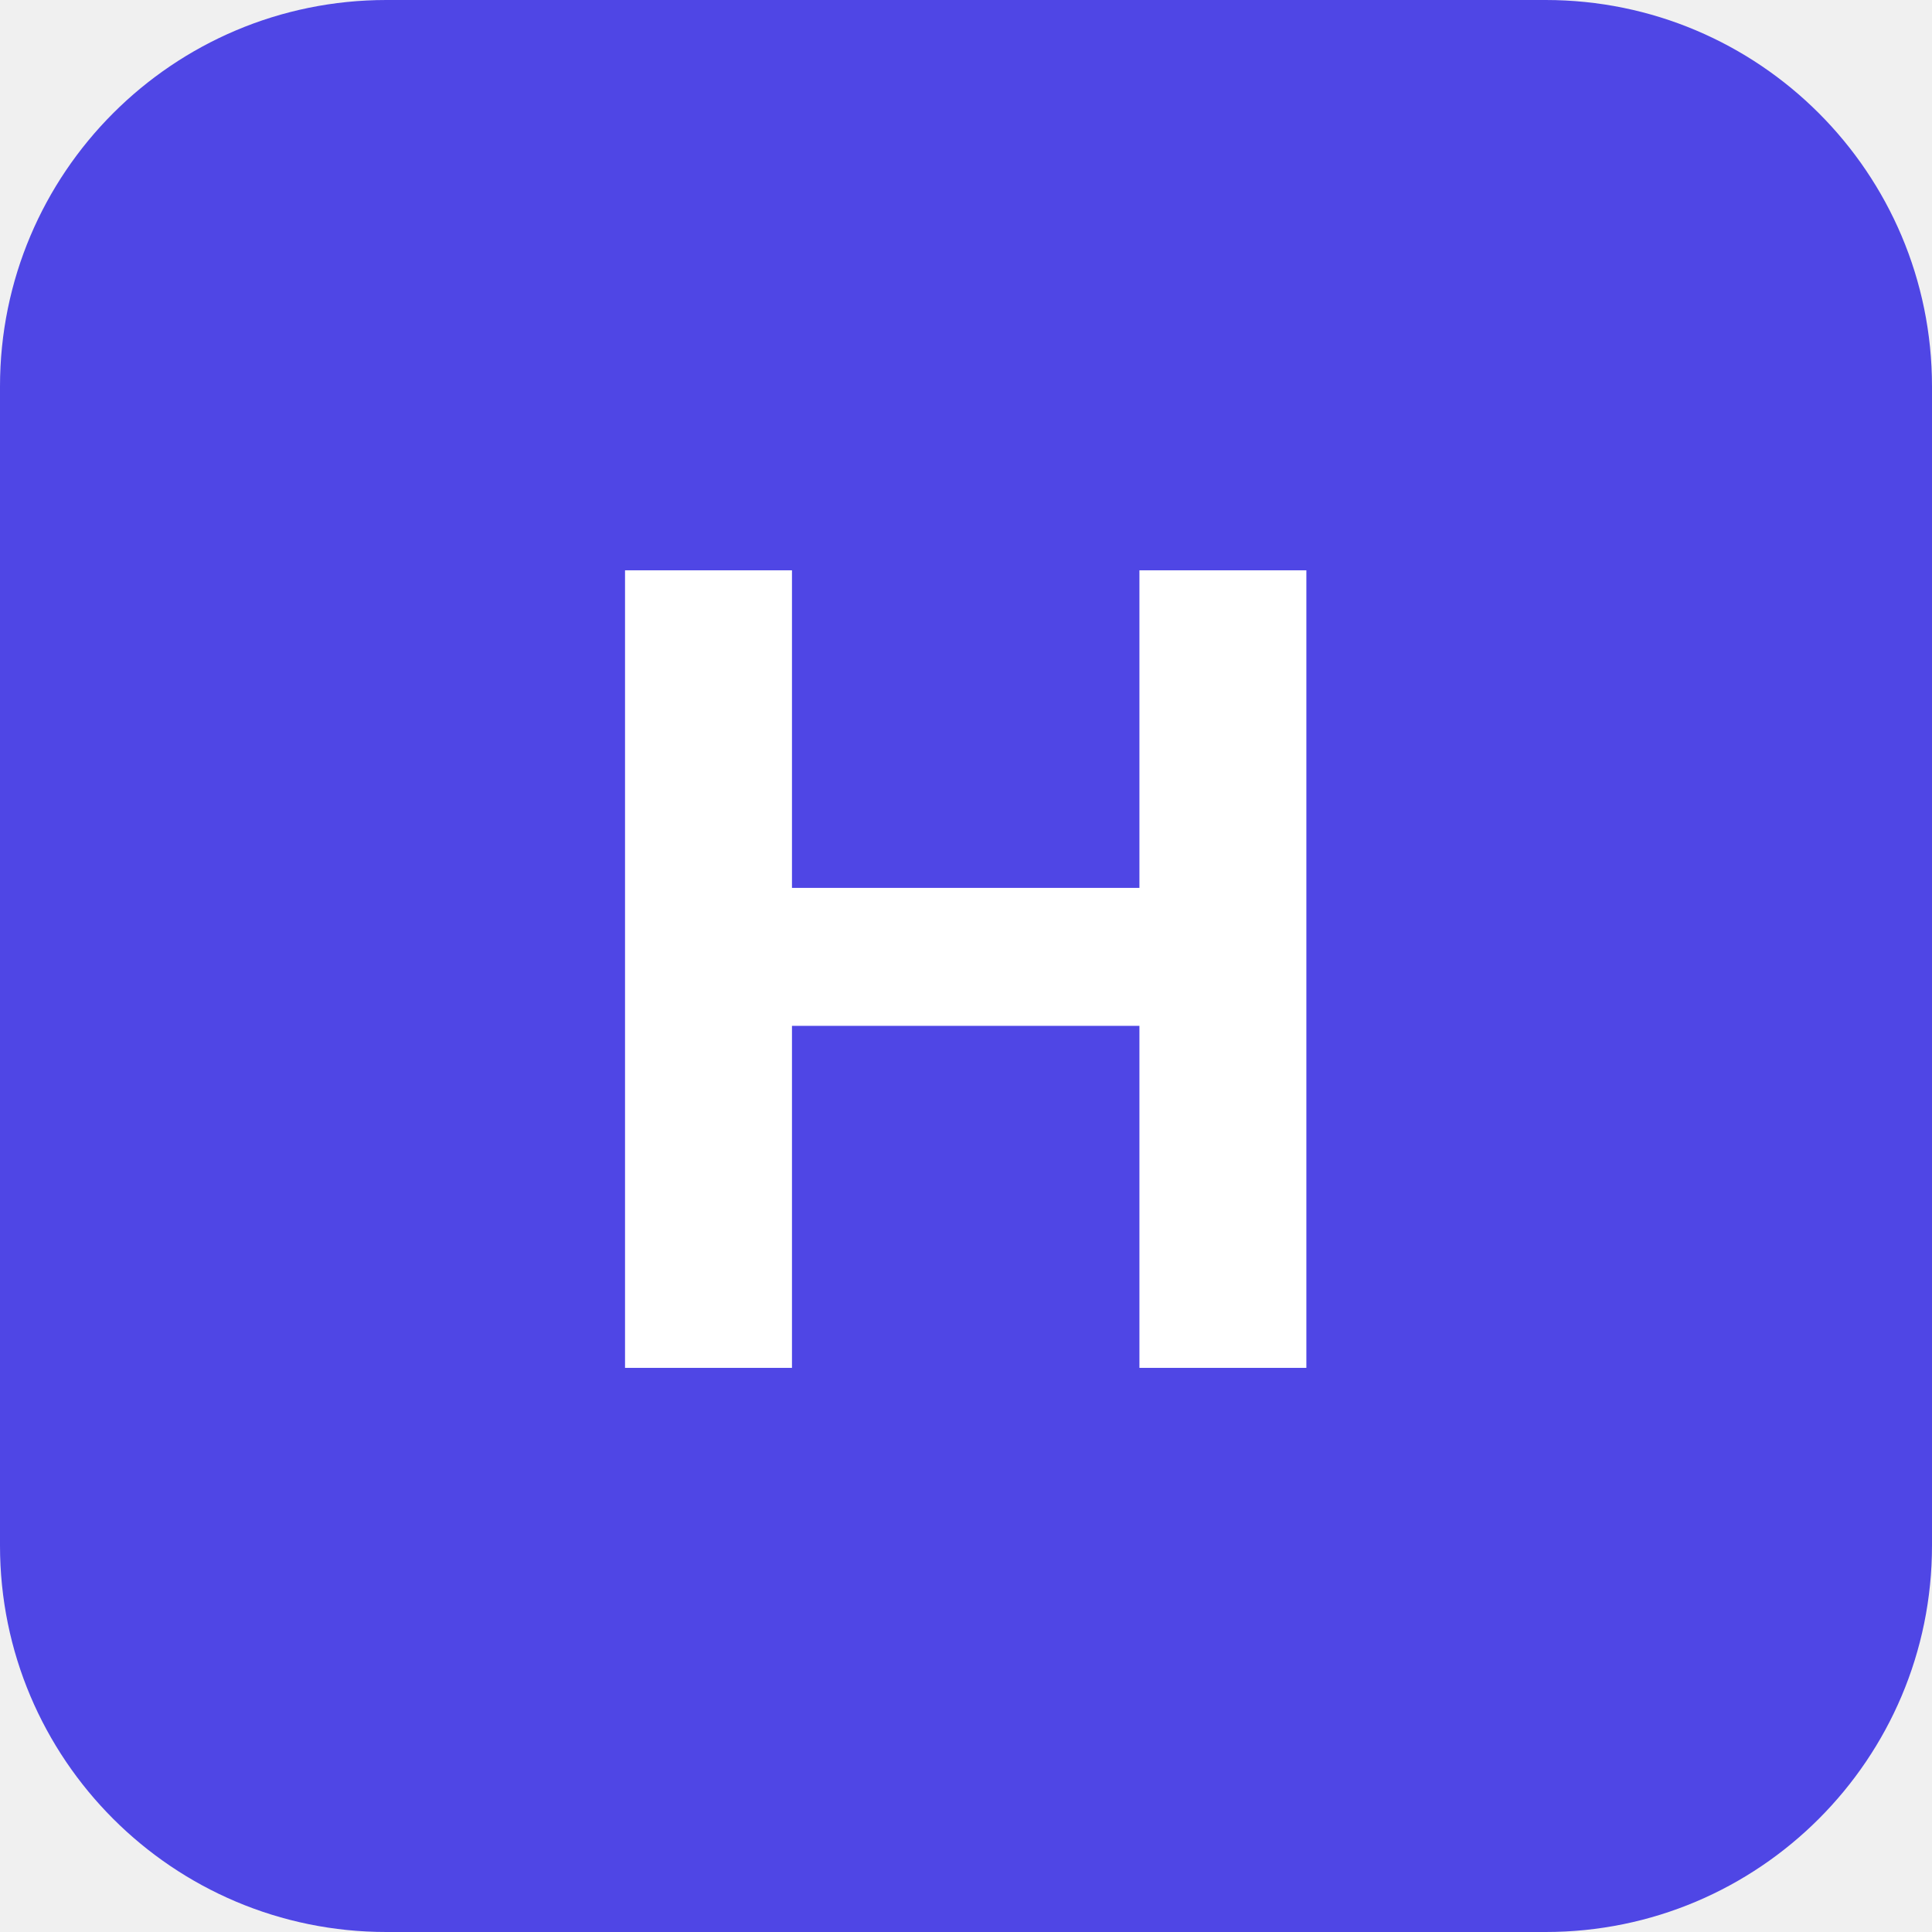
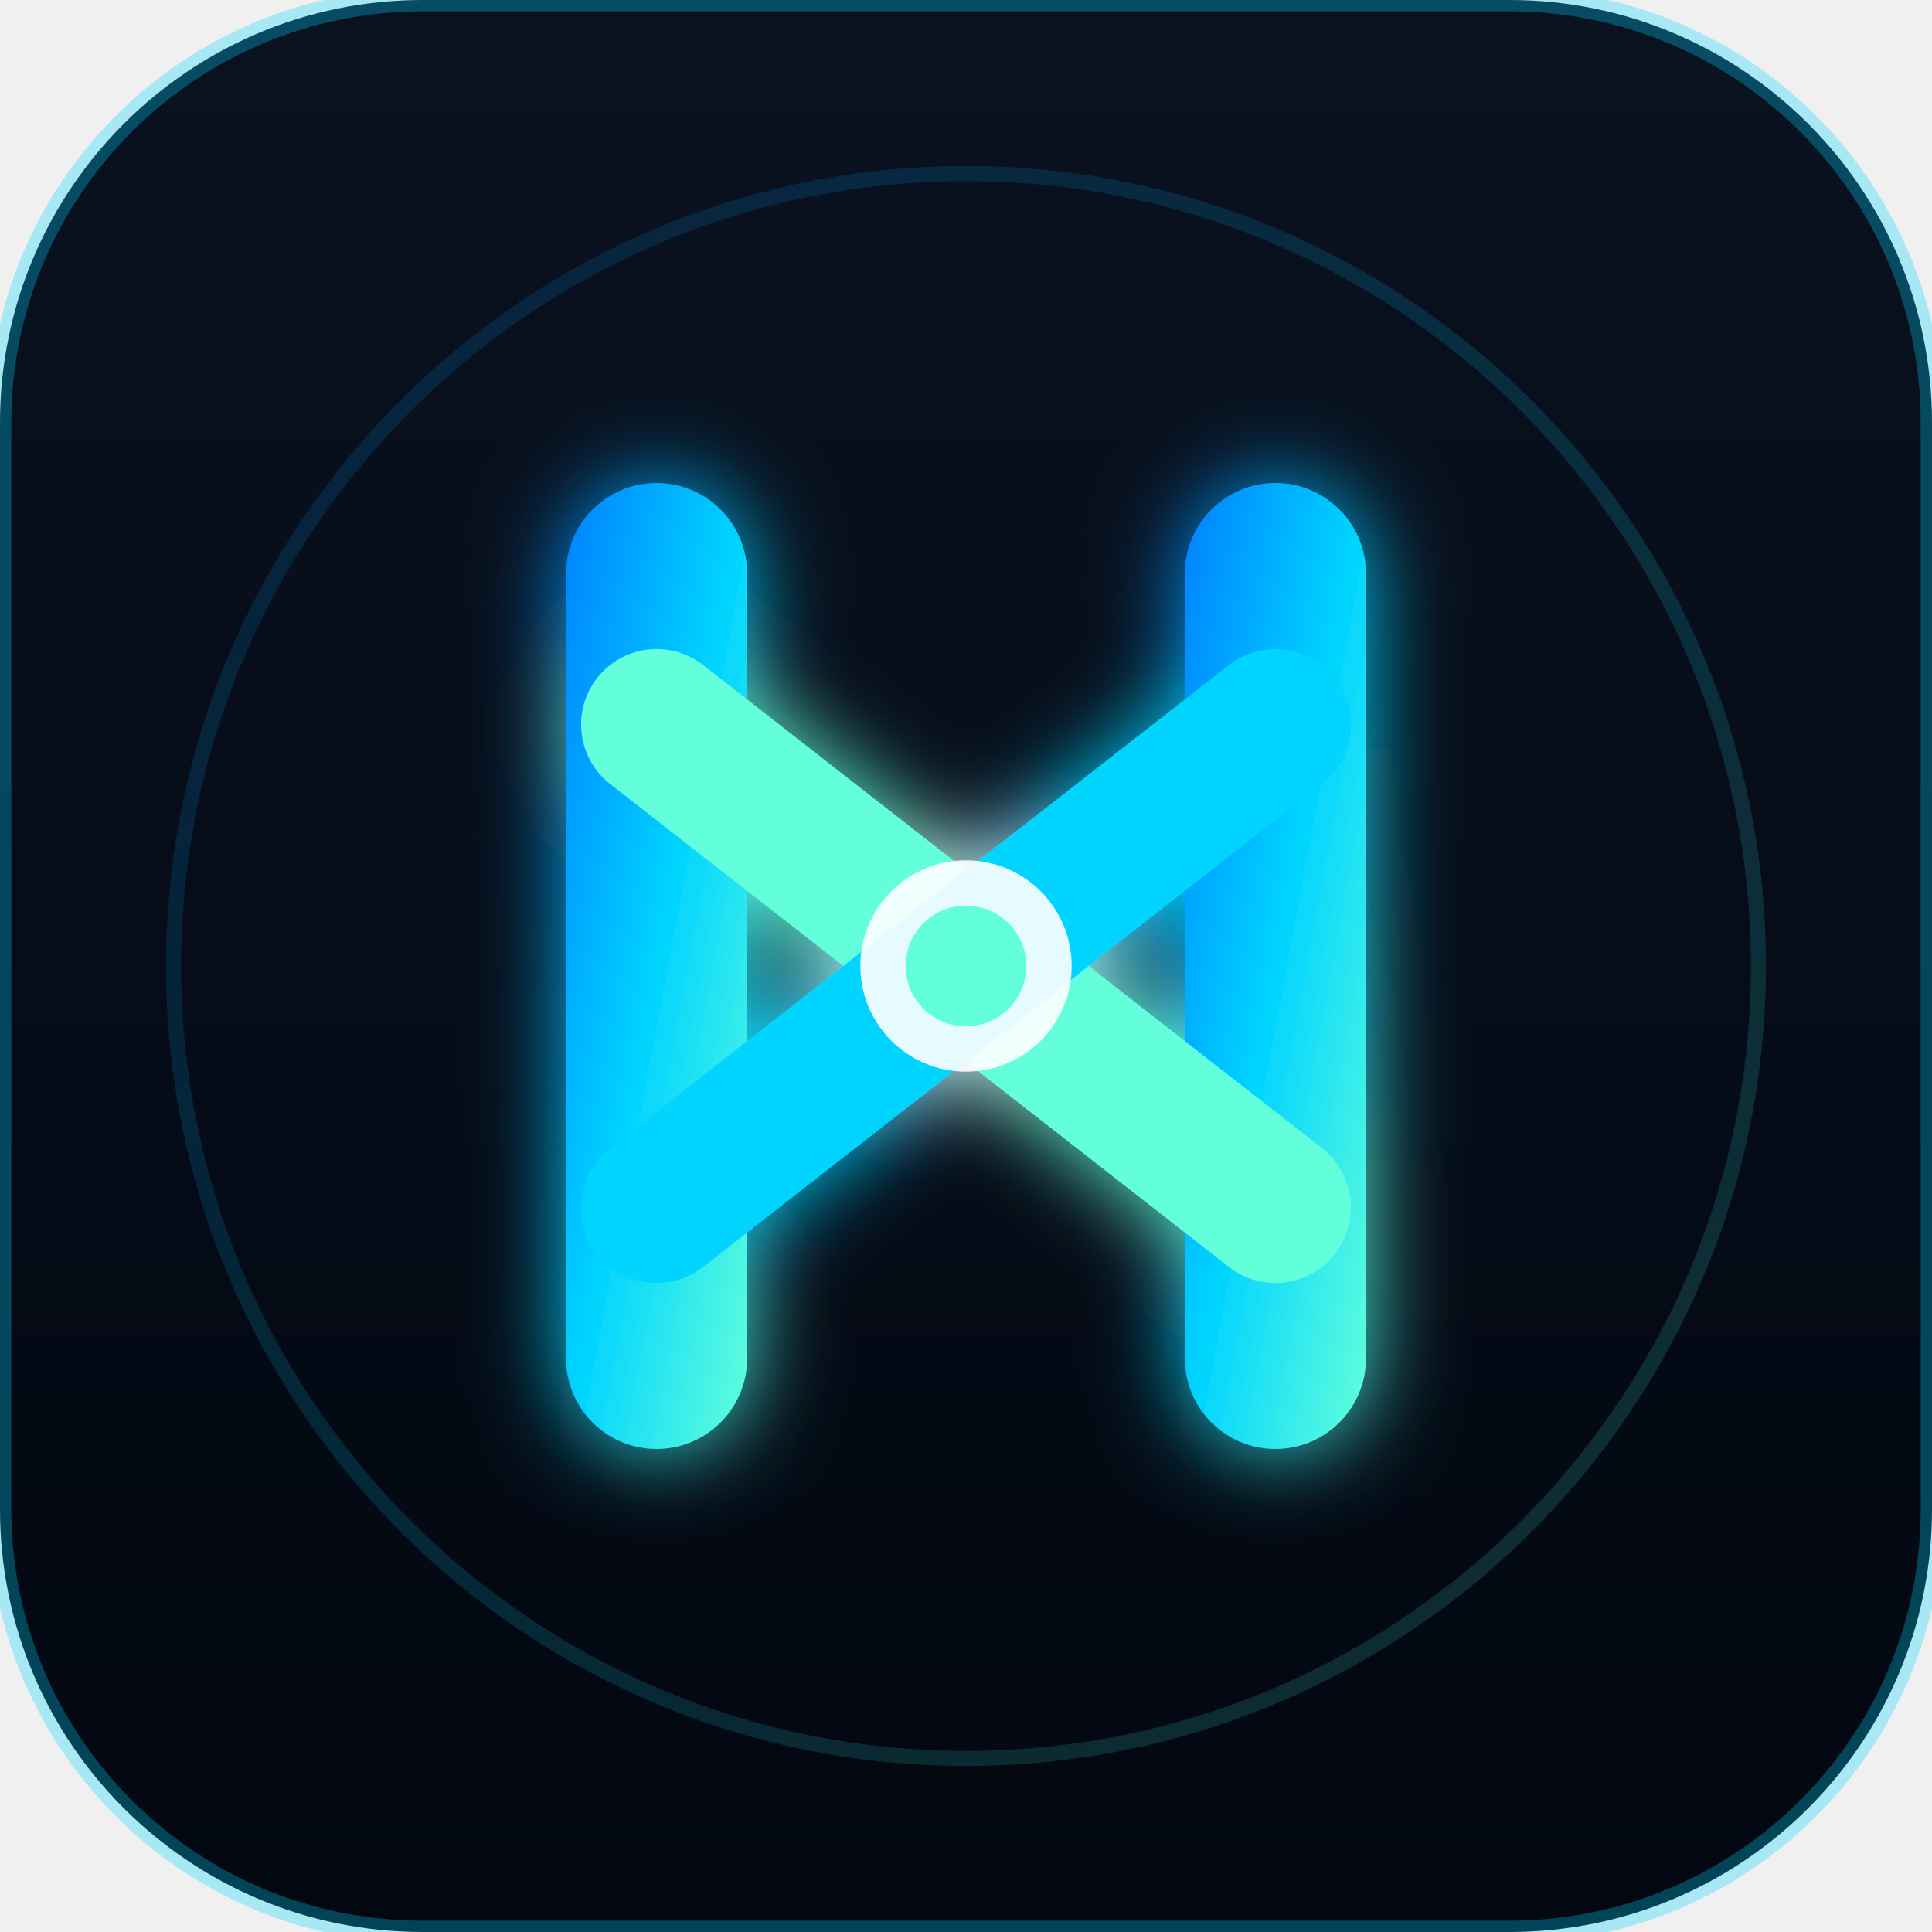
- <svg xmlns="http://www.w3.org/2000/svg" viewBox="0 0 100 100">
-   <rect width="100" height="100" fill="#4F46E5" rx="20" />
-   <text x="50" y="50" font-family="Arial, sans-serif" font-size="60" font-weight="bold" fill="white" text-anchor="middle" dominant-baseline="central">H</text>
+ <svg xmlns="http://www.w3.org/2000/svg" viewBox="0 0 512 512" width="100%" height="100%">
+   <defs>
+     <linearGradient id="brandGrad" x1="0%" y1="0%" x2="100%" y2="100%">
+       <stop offset="0%" stop-color="#0080ff" />
+       <stop offset="50%" stop-color="#00d4ff" />
+       <stop offset="100%" stop-color="#64ffda" />
+     </linearGradient>
+     <linearGradient id="bgGrad" x1="0%" y1="0%" x2="0%" y2="100%">
+       <stop offset="0%" stop-color="#0a1220" />
+       <stop offset="100%" stop-color="#020710" />
+     </linearGradient>
+     <filter id="glow" x="-20%" y="-20%" width="140%" height="140%">
+       <feGaussianBlur stdDeviation="12" result="blur" />
+       <feMerge>
+         <feMergeNode in="blur" />
+         <feMergeNode in="SourceGraphic" />
+       </feMerge>
+     </filter>
+   </defs>
+   <rect width="512" height="512" rx="112" fill="url(#bgGrad)" stroke="#00d4ff" stroke-width="6" stroke-opacity="0.3" />
+   <circle cx="256" cy="256" r="210" fill="none" stroke="url(#brandGrad)" stroke-width="4" stroke-opacity="0.15" />
+   <g filter="url(#glow)">
+     <rect x="150" y="128" width="48" height="256" rx="24" fill="url(#brandGrad)" />
+     <rect x="314" y="128" width="48" height="256" rx="24" fill="url(#brandGrad)" />
+     <line x1="174" y1="192" x2="338" y2="320" stroke="#64ffda" stroke-width="40" stroke-linecap="round" />
+     <line x1="174" y1="320" x2="338" y2="192" stroke="#00d4ff" stroke-width="40" stroke-linecap="round" />
+     <circle cx="256" cy="256" r="28" fill="#ffffff" opacity="0.9" />
+     <circle cx="256" cy="256" r="16" fill="#64ffda" />
+   </g>
</svg>
